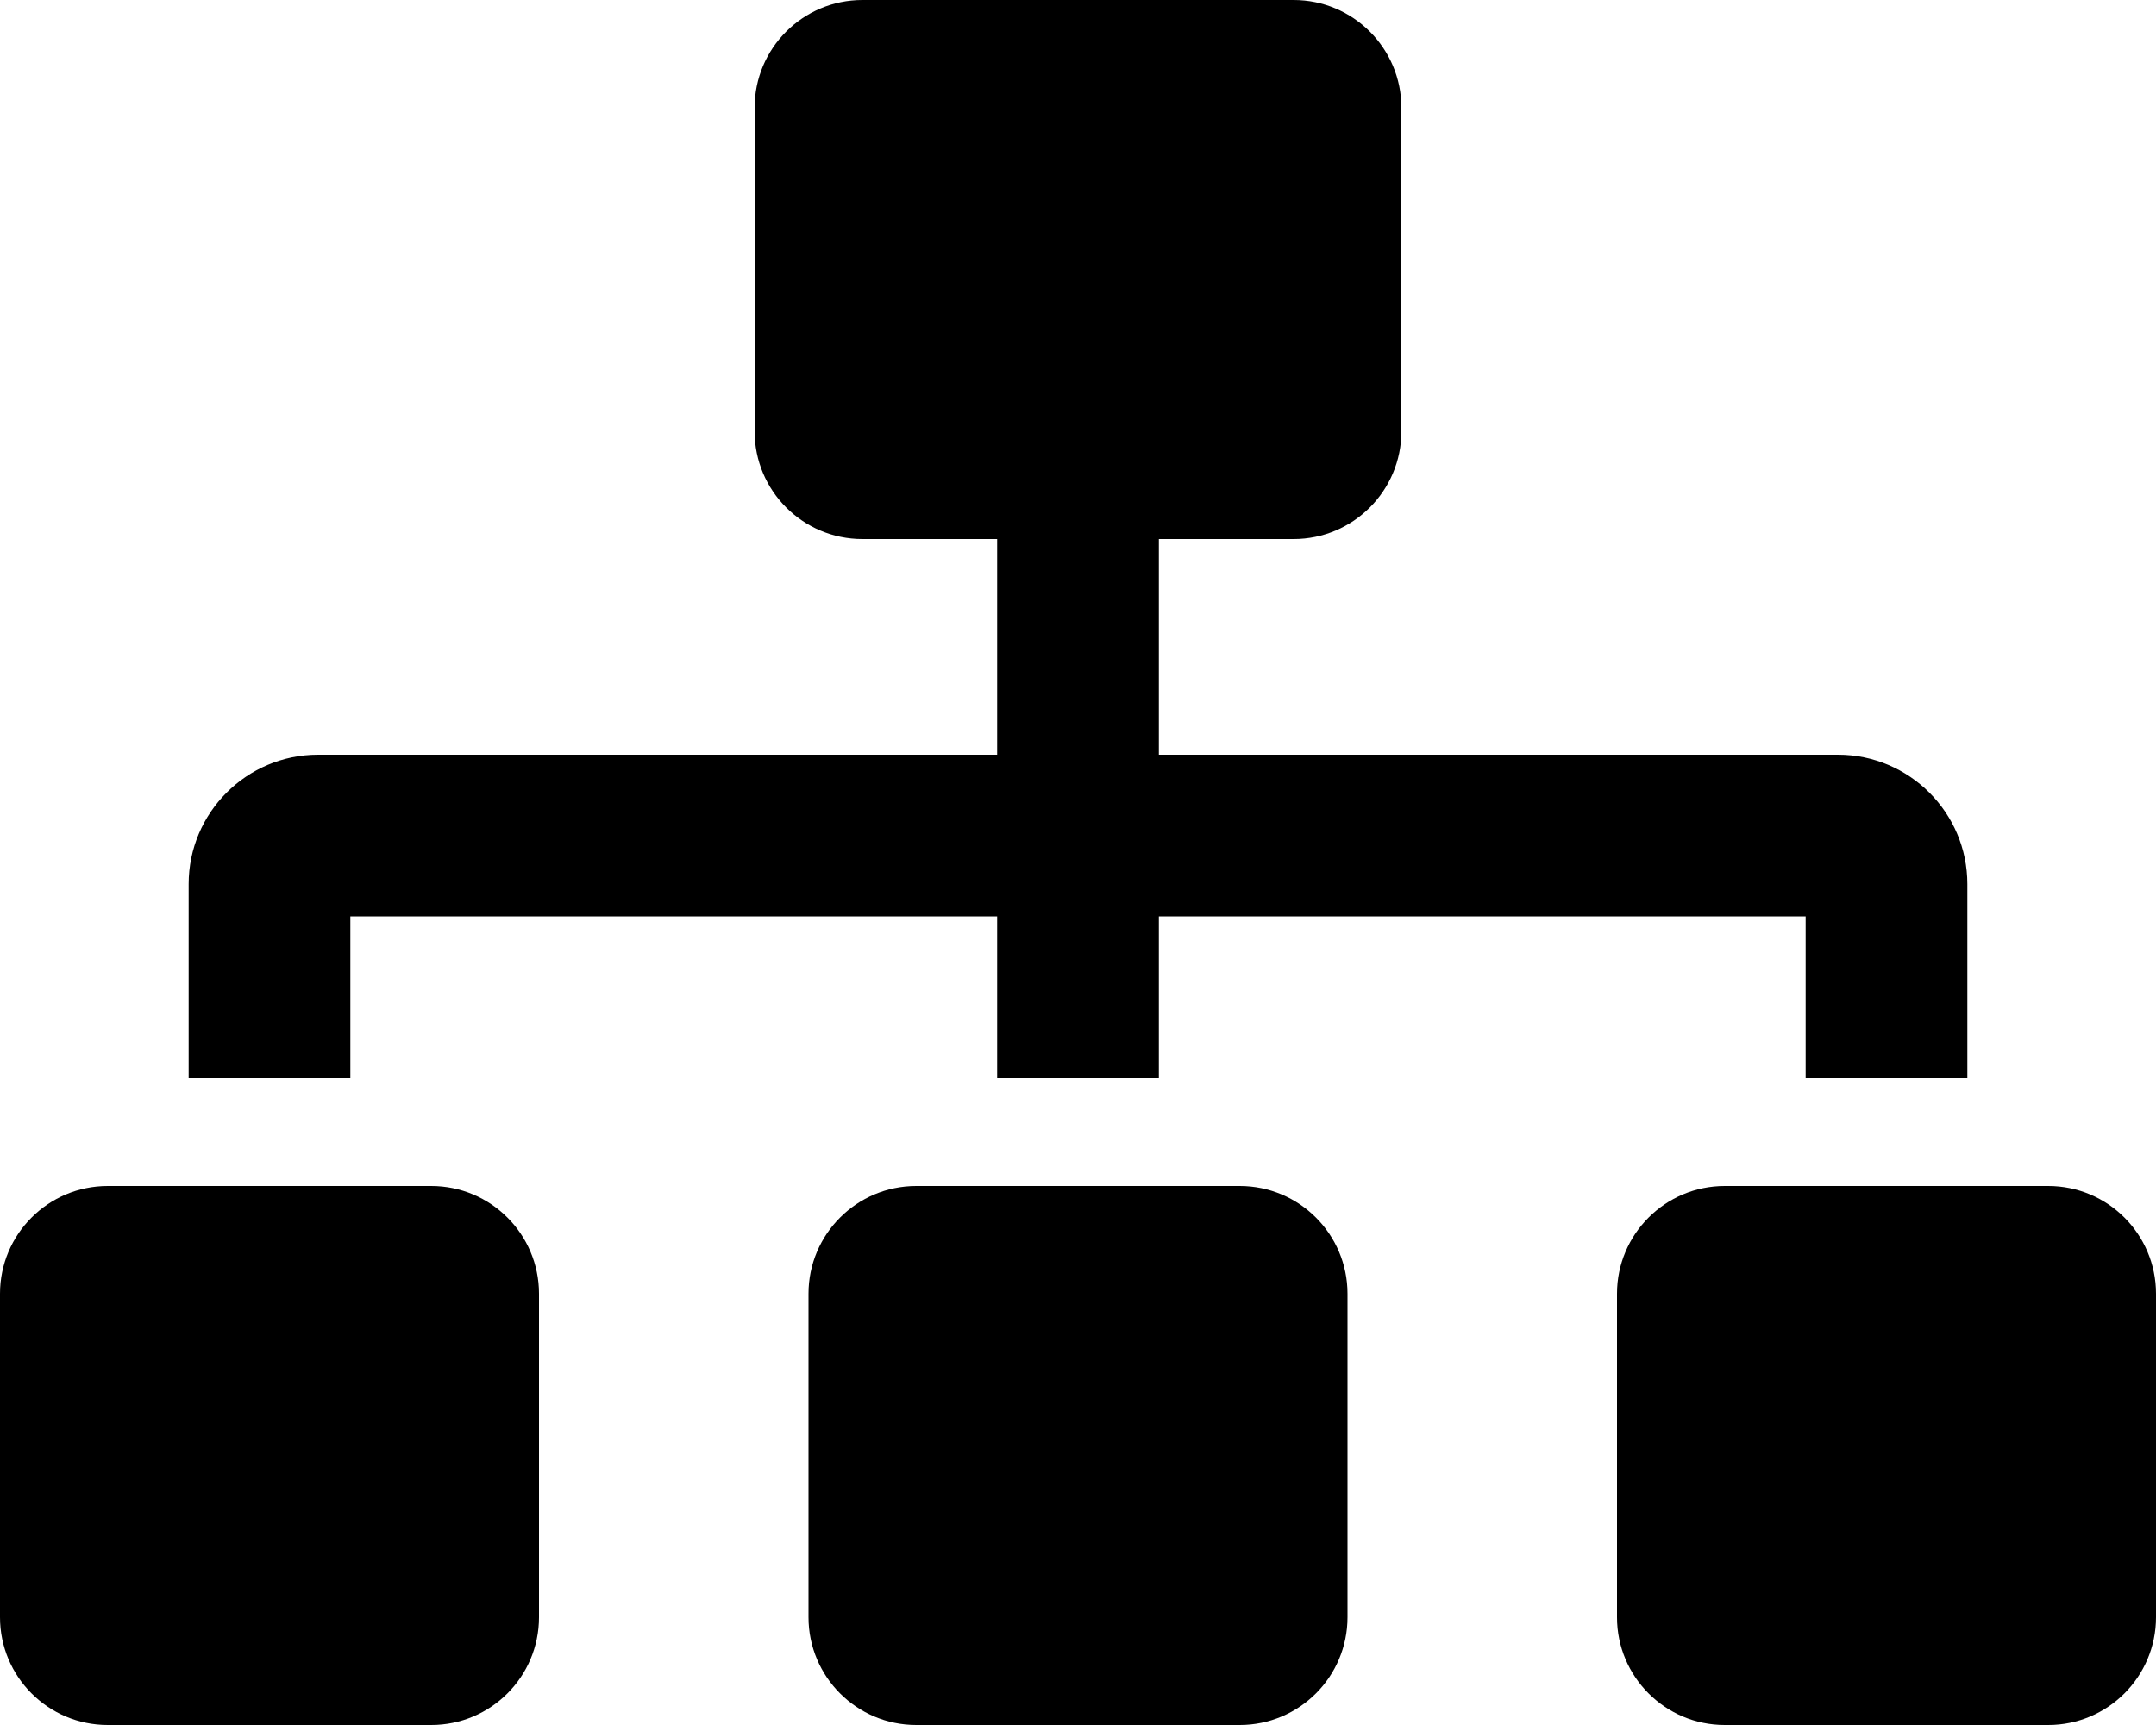
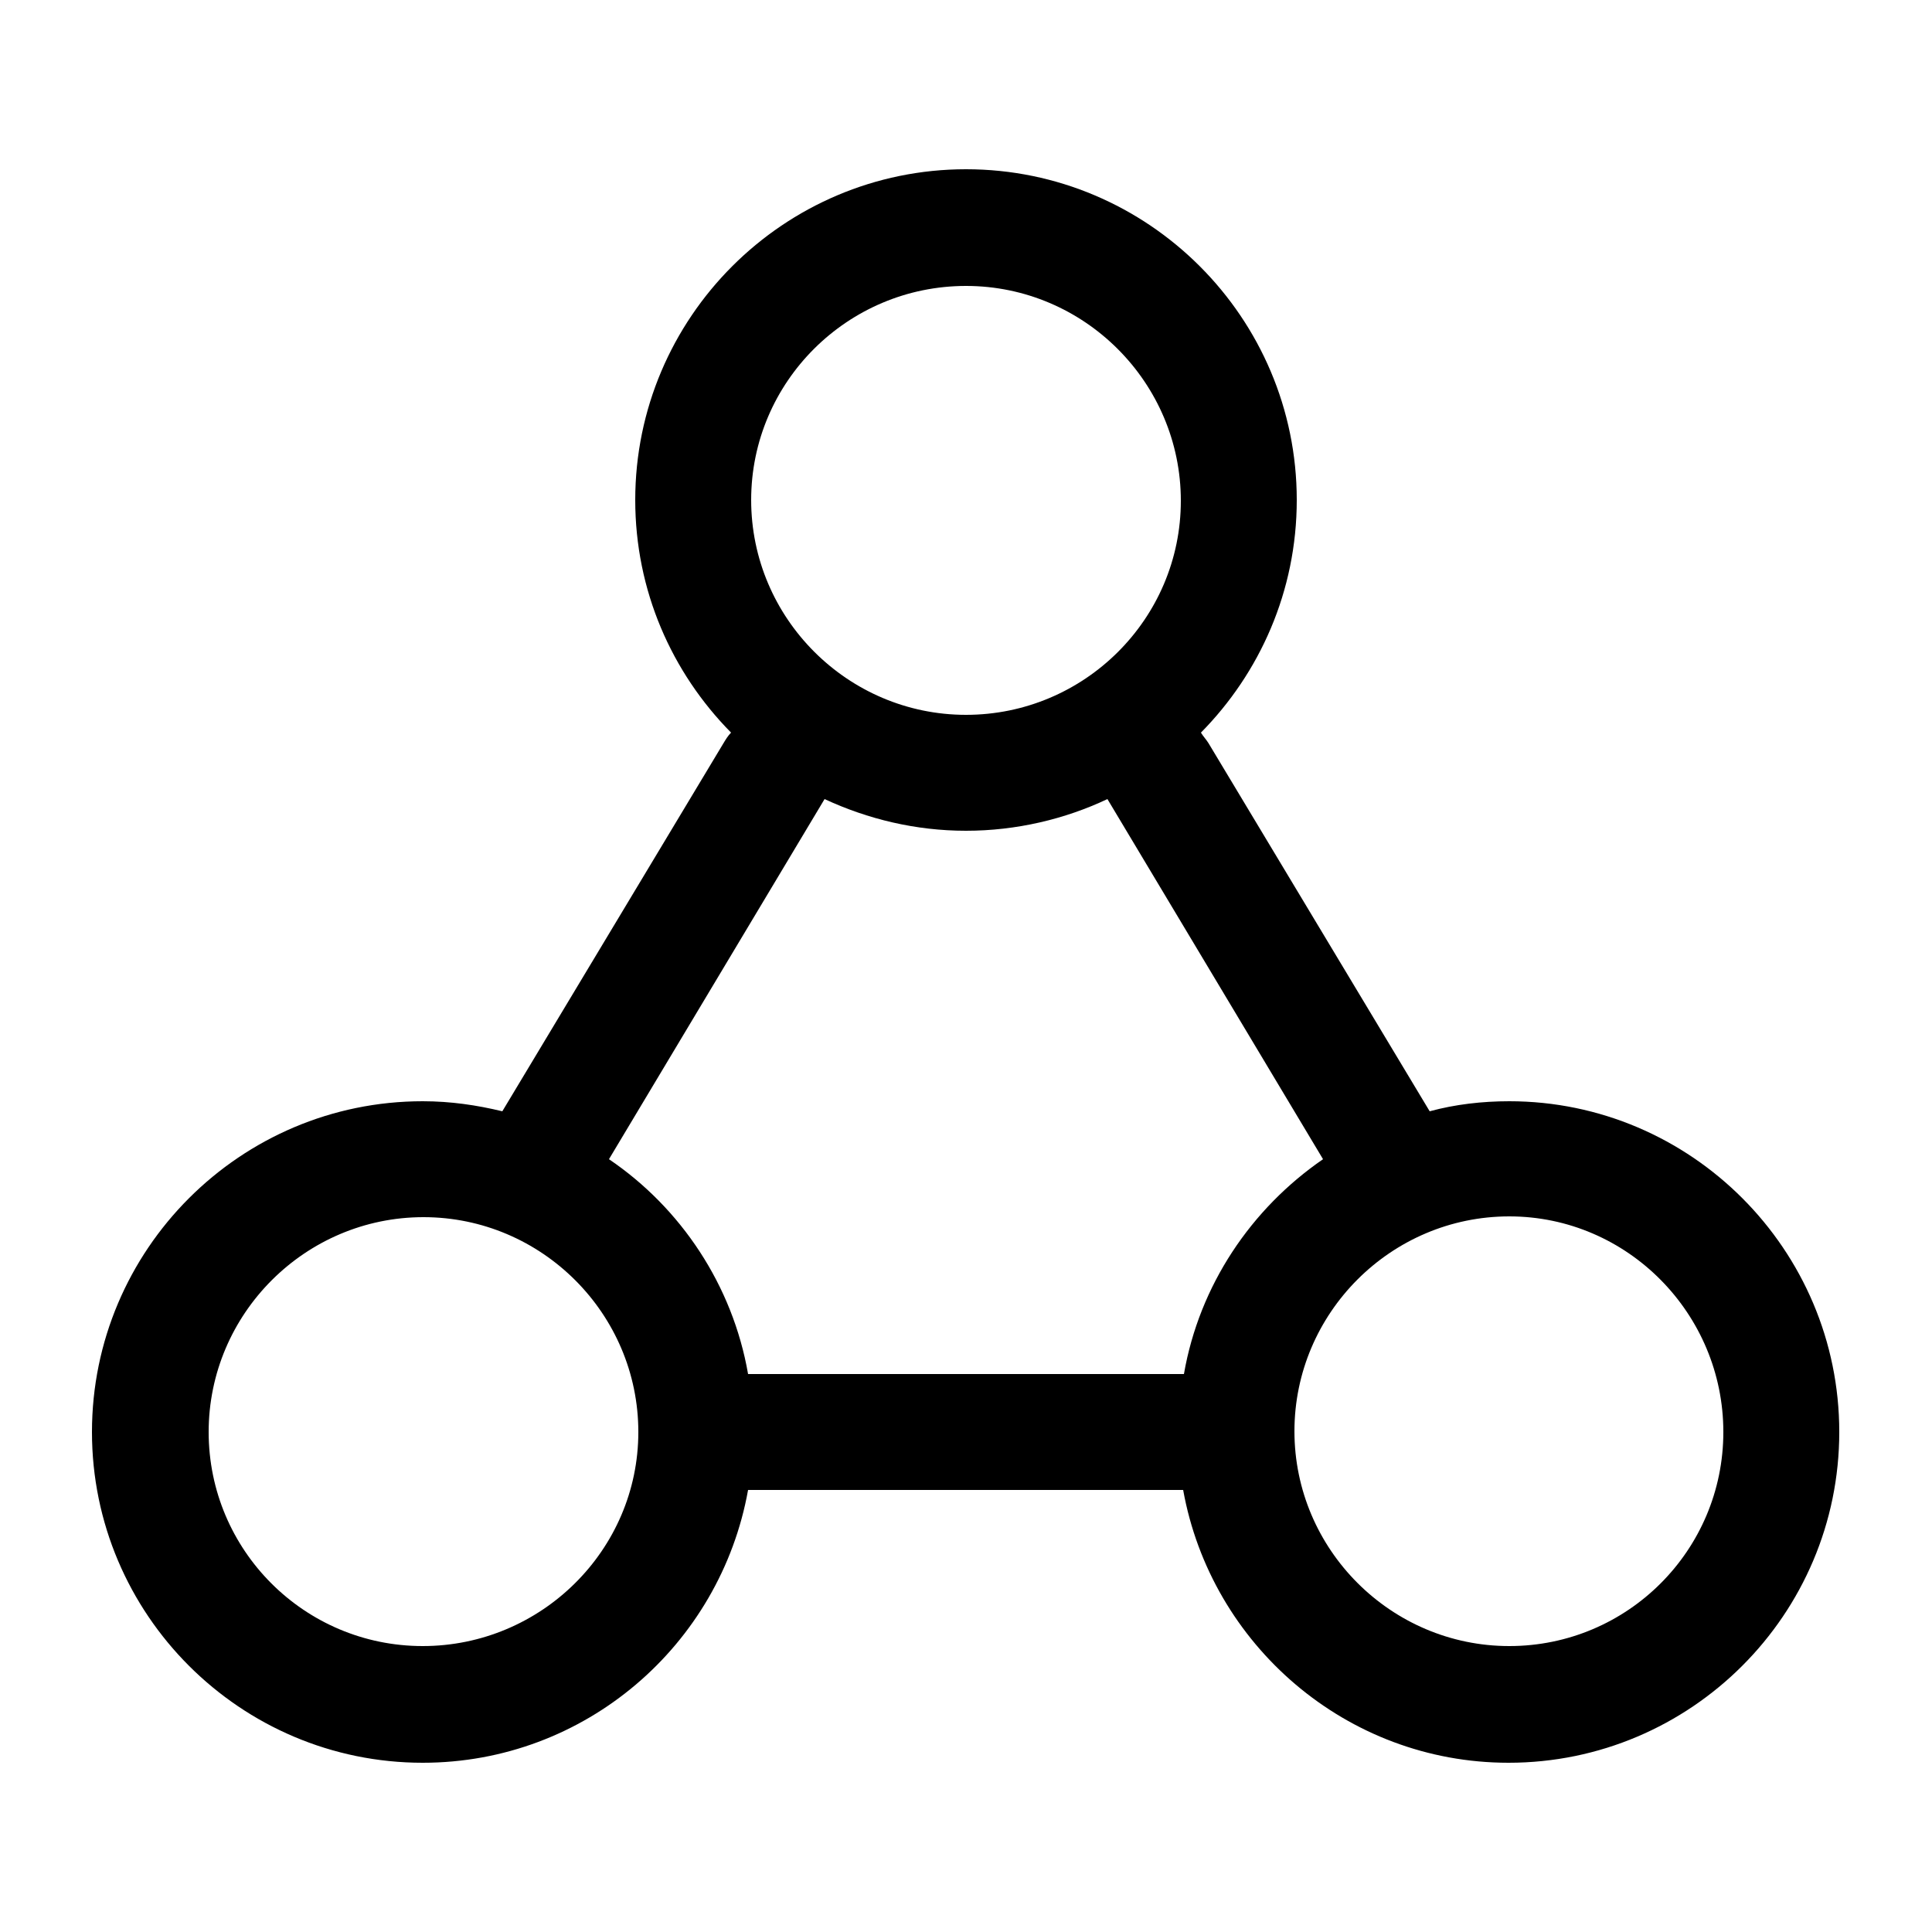
- <svg xmlns="http://www.w3.org/2000/svg" t="1633012374917" class="icon" viewBox="0 0 1280 1024" version="1.1" p-id="6656" width="250" height="200">
+ <svg xmlns="http://www.w3.org/2000/svg" t="1633533005327" class="icon" viewBox="0 0 1024 1024" version="1.1" p-id="992" width="200" height="200">
  <defs>
    <style type="text/css" />
  </defs>
-   <path d="M256 704H64c-35.34 0-64 28.66-64 64v192c0 35.34 28.66 64 64 64h192c35.34 0 64-28.66 64-64v-192c0-35.34-28.66-64-64-64z m-48-160h384v96h96v-96h384v96h96v-115.18c0-42.34-34.46-76.82-76.82-76.82H688v-128h80c35.34 0 64-28.66 64-64V64c0-35.34-28.66-64-64-64H512c-35.34 0-64 28.66-64 64v192c0 35.34 28.66 64 64 64h80v128H188.82C146.46 448 112 482.46 112 524.82V640h96v-96z m528 160h-192c-35.34 0-64 28.66-64 64v192c0 35.34 28.66 64 64 64h192c35.34 0 64-28.66 64-64v-192c0-35.34-28.66-64-64-64z m480 0h-192c-35.34 0-64 28.66-64 64v192c0 35.34 28.66 64 64 64h192c35.34 0 64-28.66 64-64v-192c0-35.34-28.66-64-64-64z" fill="" p-id="6657" />
+   <path d="M799.949 583.68c-14.336 0-28.672 1.638-42.189 5.325l-117.146-194.97c-1.229-2.048-2.867-3.686-4.096-5.734 31.13-31.539 50.79-74.957 50.79-123.29 0-96.666-78.643-175.309-175.309-175.309-96.666 0-175.309 78.643-175.309 175.309 0 47.923 19.251 91.341 50.79 123.29-1.638 1.638-2.867 3.686-4.096 5.734L266.24 589.005c-13.517-3.277-27.443-5.325-42.189-5.325-96.666 0-175.309 78.643-175.309 175.309 0 96.666 78.643 175.309 175.309 175.309 86.016 0 157.696-62.259 172.442-144.589h230.605c14.746 81.92 86.426 144.589 172.442 144.589 96.666 0 175.309-78.643 175.309-175.309 0-96.666-78.643-175.309-174.899-175.309zM512 151.552c62.669 0 113.869 51.2 113.869 113.869S574.669 378.88 512 378.88 398.131 327.68 398.131 265.011 449.331 151.552 512 151.552z m-76.186 274.022c0.41-0.819 0.819-1.229 1.229-2.048 22.938 10.65 48.333 16.794 74.957 16.794s52.429-6.144 74.957-16.794c0.41 0.819 0.819 1.229 1.229 2.048l113.05 188.826c-38.093 26.214-65.536 66.765-73.728 113.869H396.493c-8.192-47.104-35.635-88.064-73.728-113.869l113.05-188.826zM224.051 872.448C161.382 872.448 110.592 821.658 110.592 758.989s51.2-113.869 113.869-113.869 113.869 51.2 113.869 113.869S286.72 872.448 224.051 872.448z m575.898 0c-62.669 0-113.869-51.2-113.869-113.869s51.2-113.869 113.869-113.869S913.408 696.32 913.408 758.989 862.618 872.448 799.949 872.448z" p-id="993" />
</svg>
